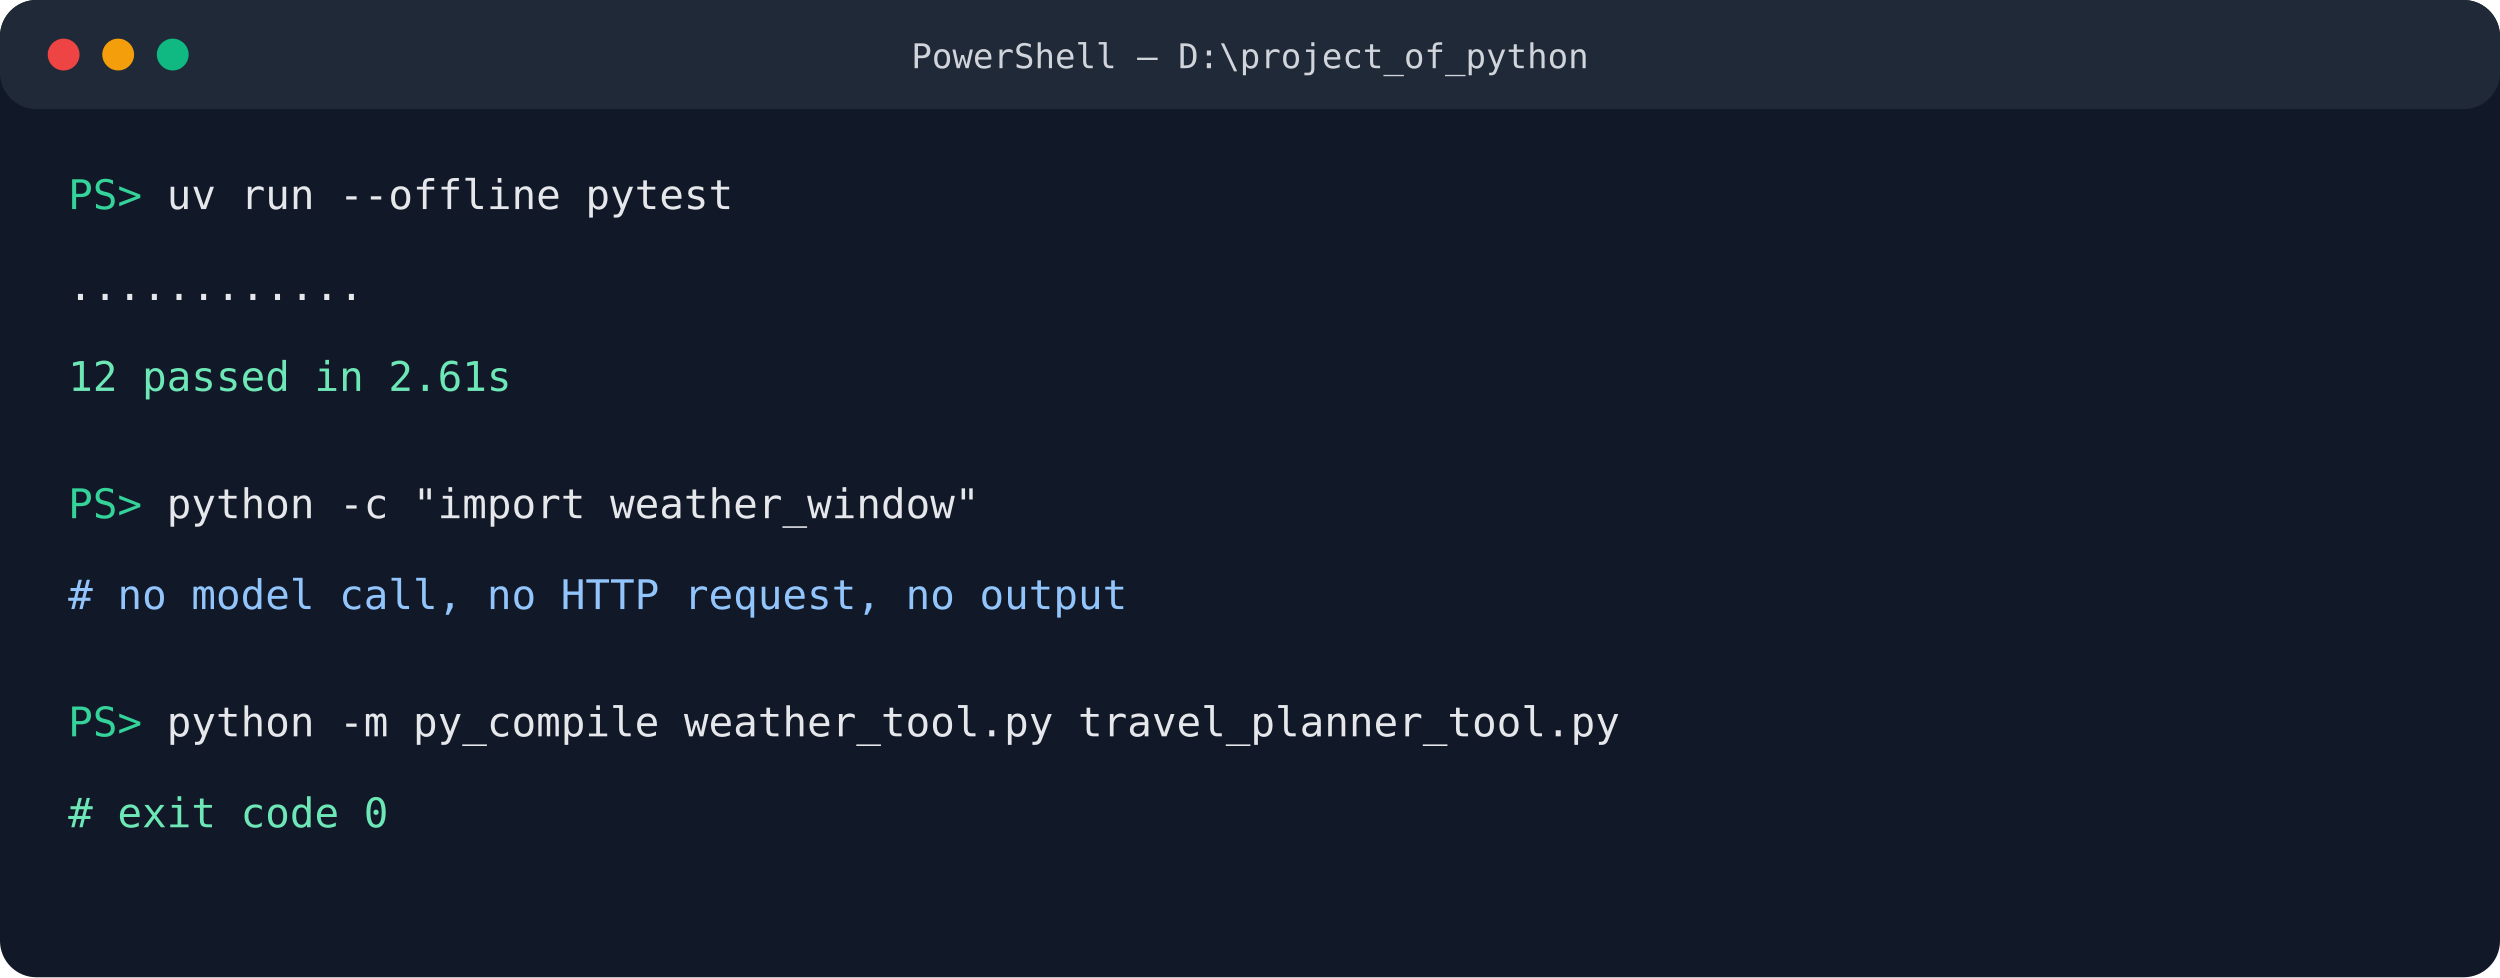
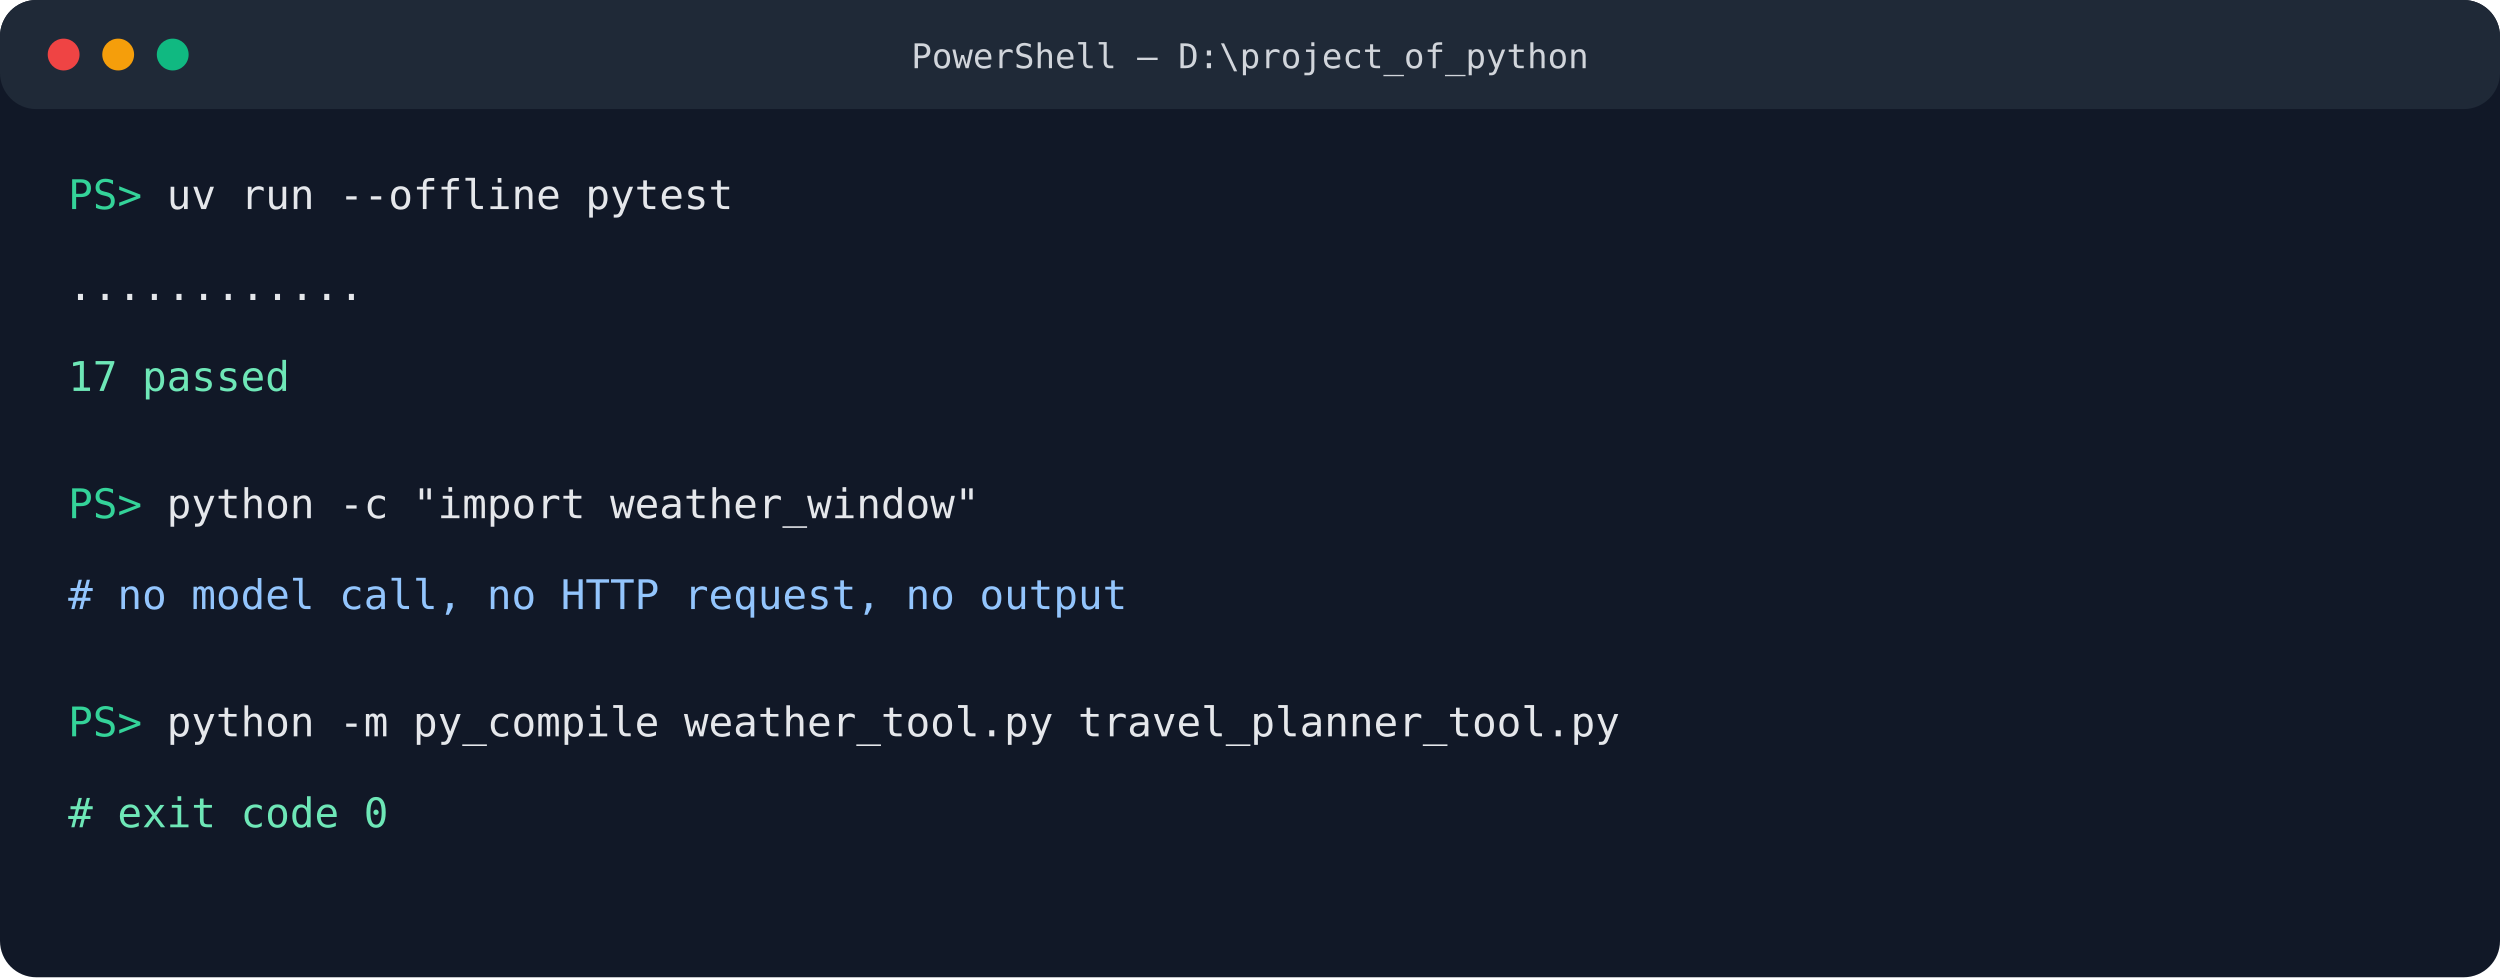
<svg xmlns="http://www.w3.org/2000/svg" width="1100" height="430" viewBox="0 0 1100 430" role="img" aria-labelledby="title desc">
  <rect width="1100" height="430" rx="16" fill="#111827" />
  <rect width="1100" height="48" rx="16" fill="#1f2937" />
  <circle cx="28" cy="24" r="7" fill="#ef4444" />
  <circle cx="52" cy="24" r="7" fill="#f59e0b" />
  <circle cx="76" cy="24" r="7" fill="#10b981" />
  <text x="550" y="30" text-anchor="middle" fill="#d1d5db" font-family="Consolas, monospace" font-size="15">PowerShell — D:\project_of_python</text>
  <g fill="#e5e7eb" font-family="Consolas, 'Microsoft YaHei', monospace" font-size="18">
    <text x="30" y="92">
      <tspan fill="#34d399">PS&gt;</tspan> uv run --offline pytest</text>
    <text x="30" y="132">............</text>
-     <text x="30" y="172" fill="#6ee7b7">12 passed in 2.61s</text>
+     <text x="30" y="172" fill="#6ee7b7">17 passed</text>
    <text x="30" y="228">
      <tspan fill="#34d399">PS&gt;</tspan> python -c "import weather_window"</text>
    <text x="30" y="268" fill="#93c5fd"># no model call, no HTTP request, no output</text>
    <text x="30" y="324">
      <tspan fill="#34d399">PS&gt;</tspan> python -m py_compile weather_tool.py travel_planner_tool.py</text>
    <text x="30" y="364" fill="#6ee7b7"># exit code 0</text>
  </g>
</svg>
